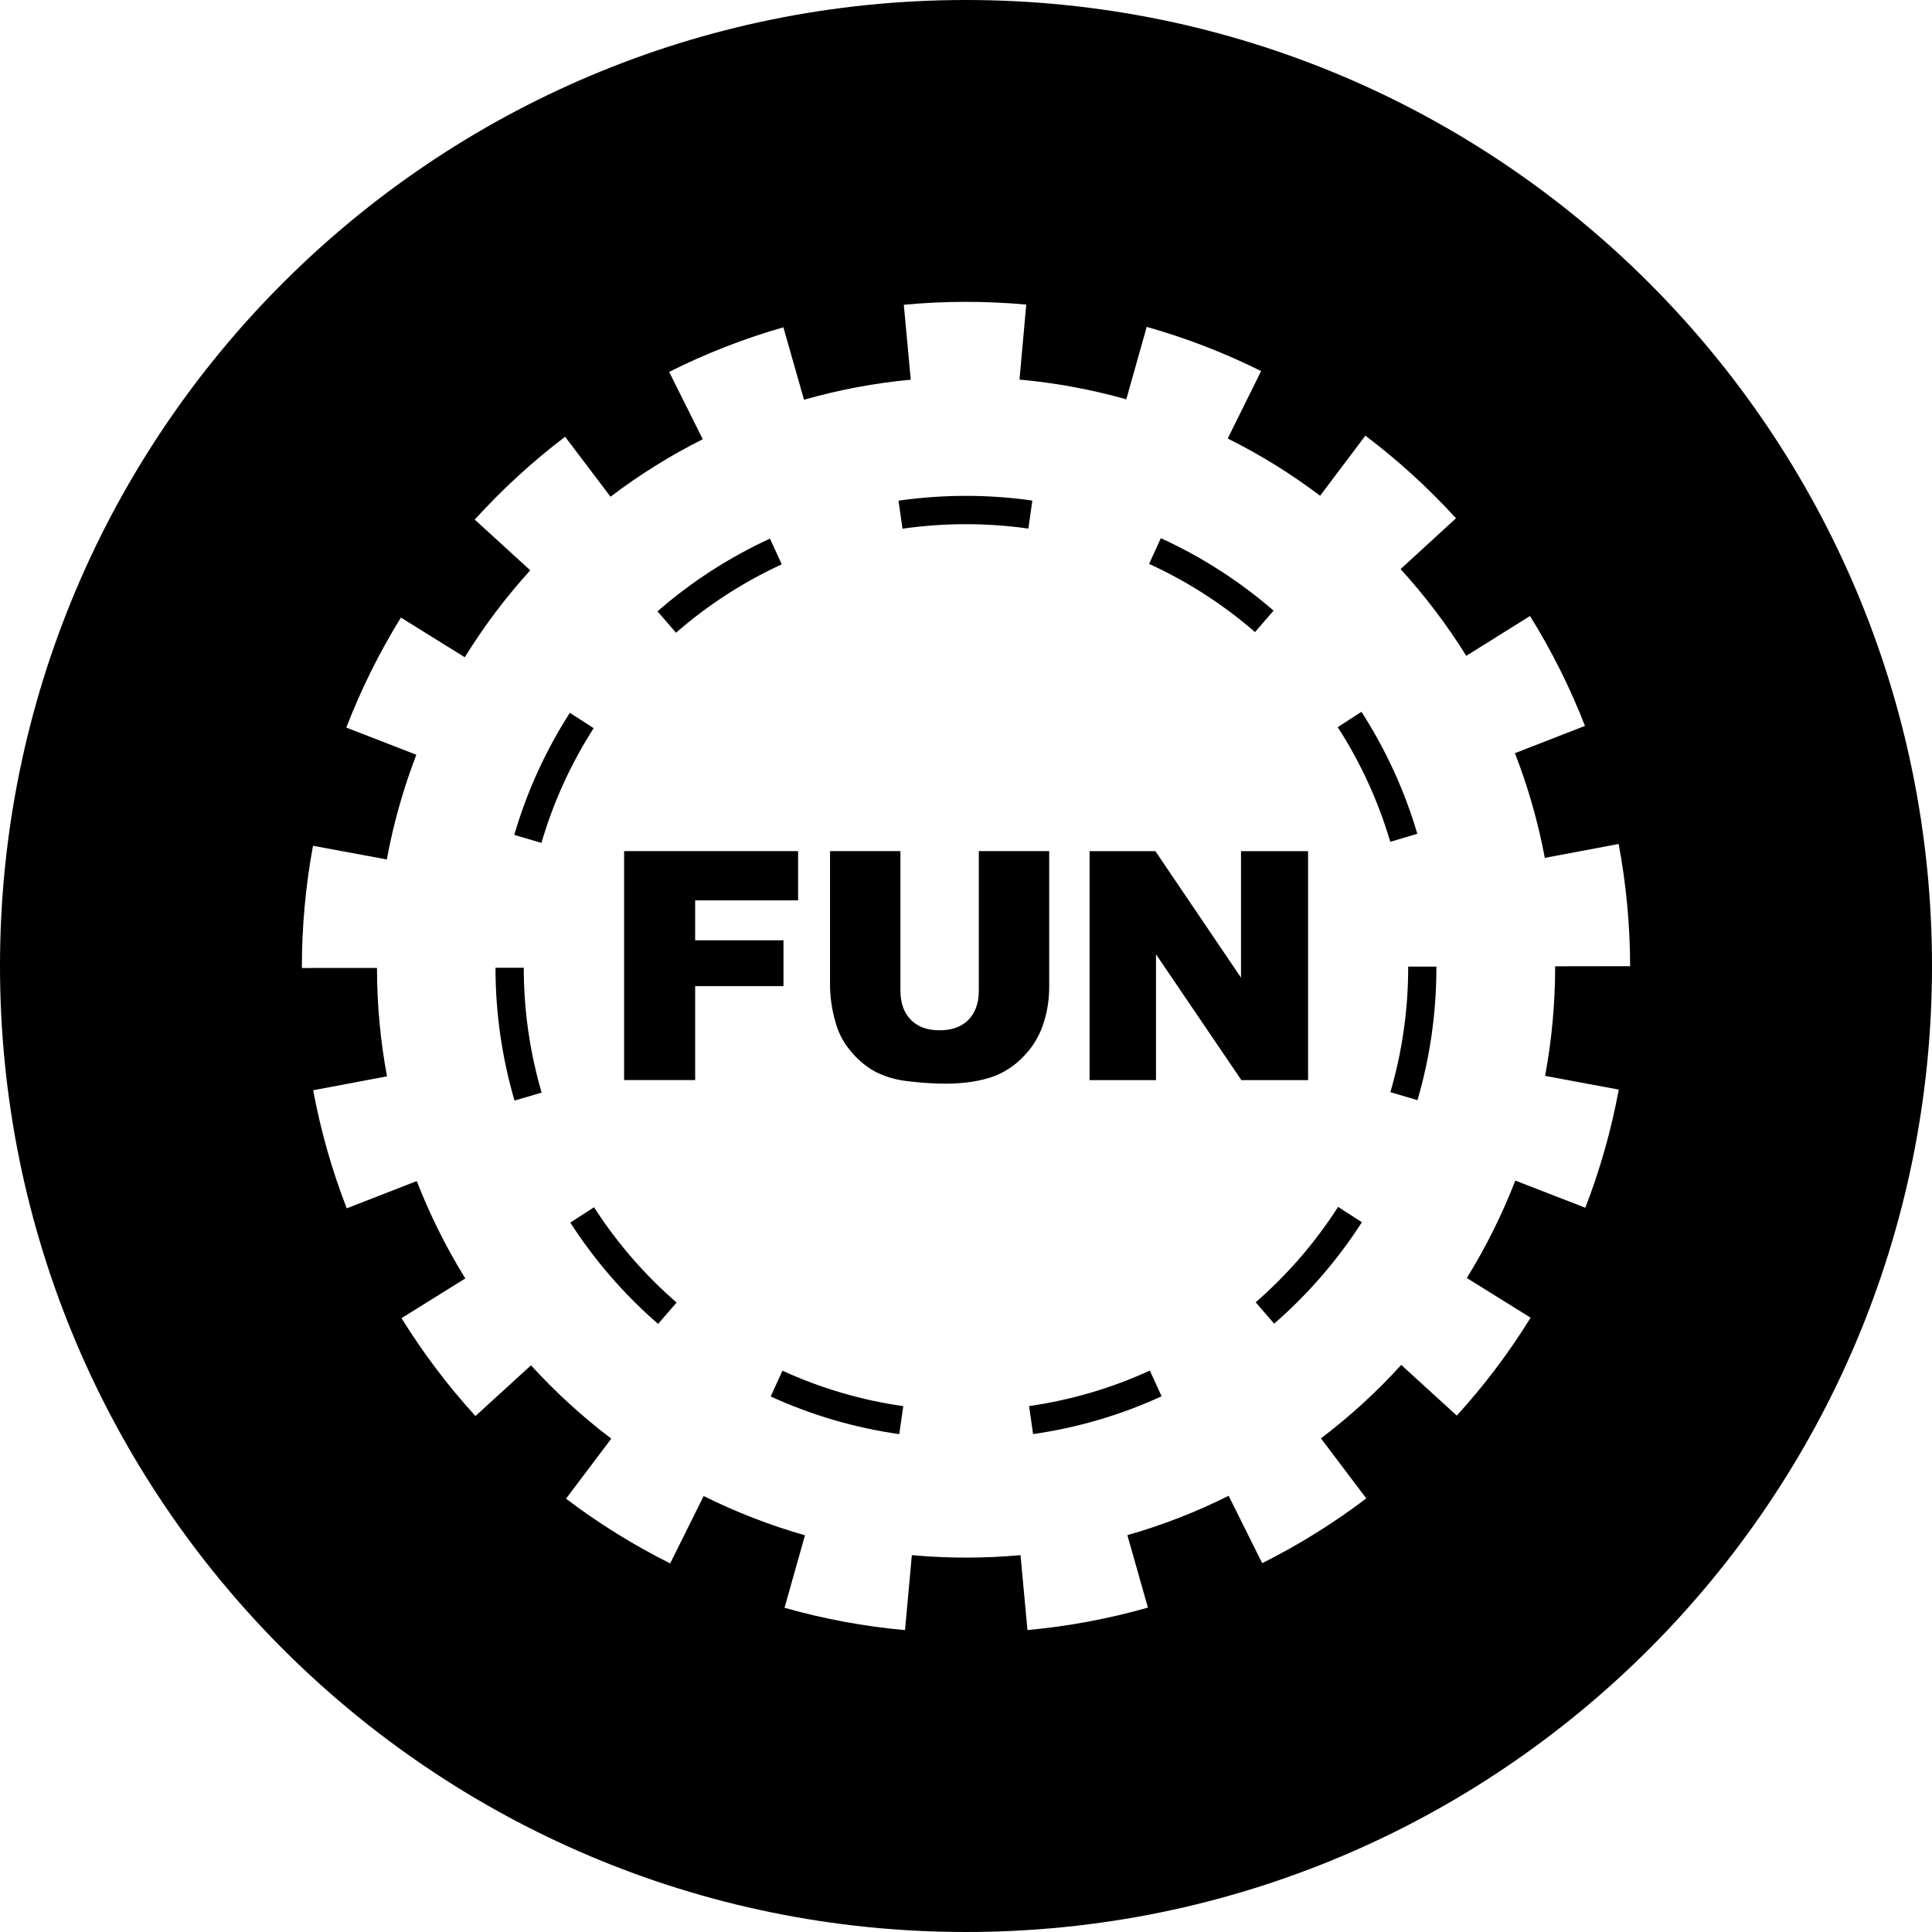
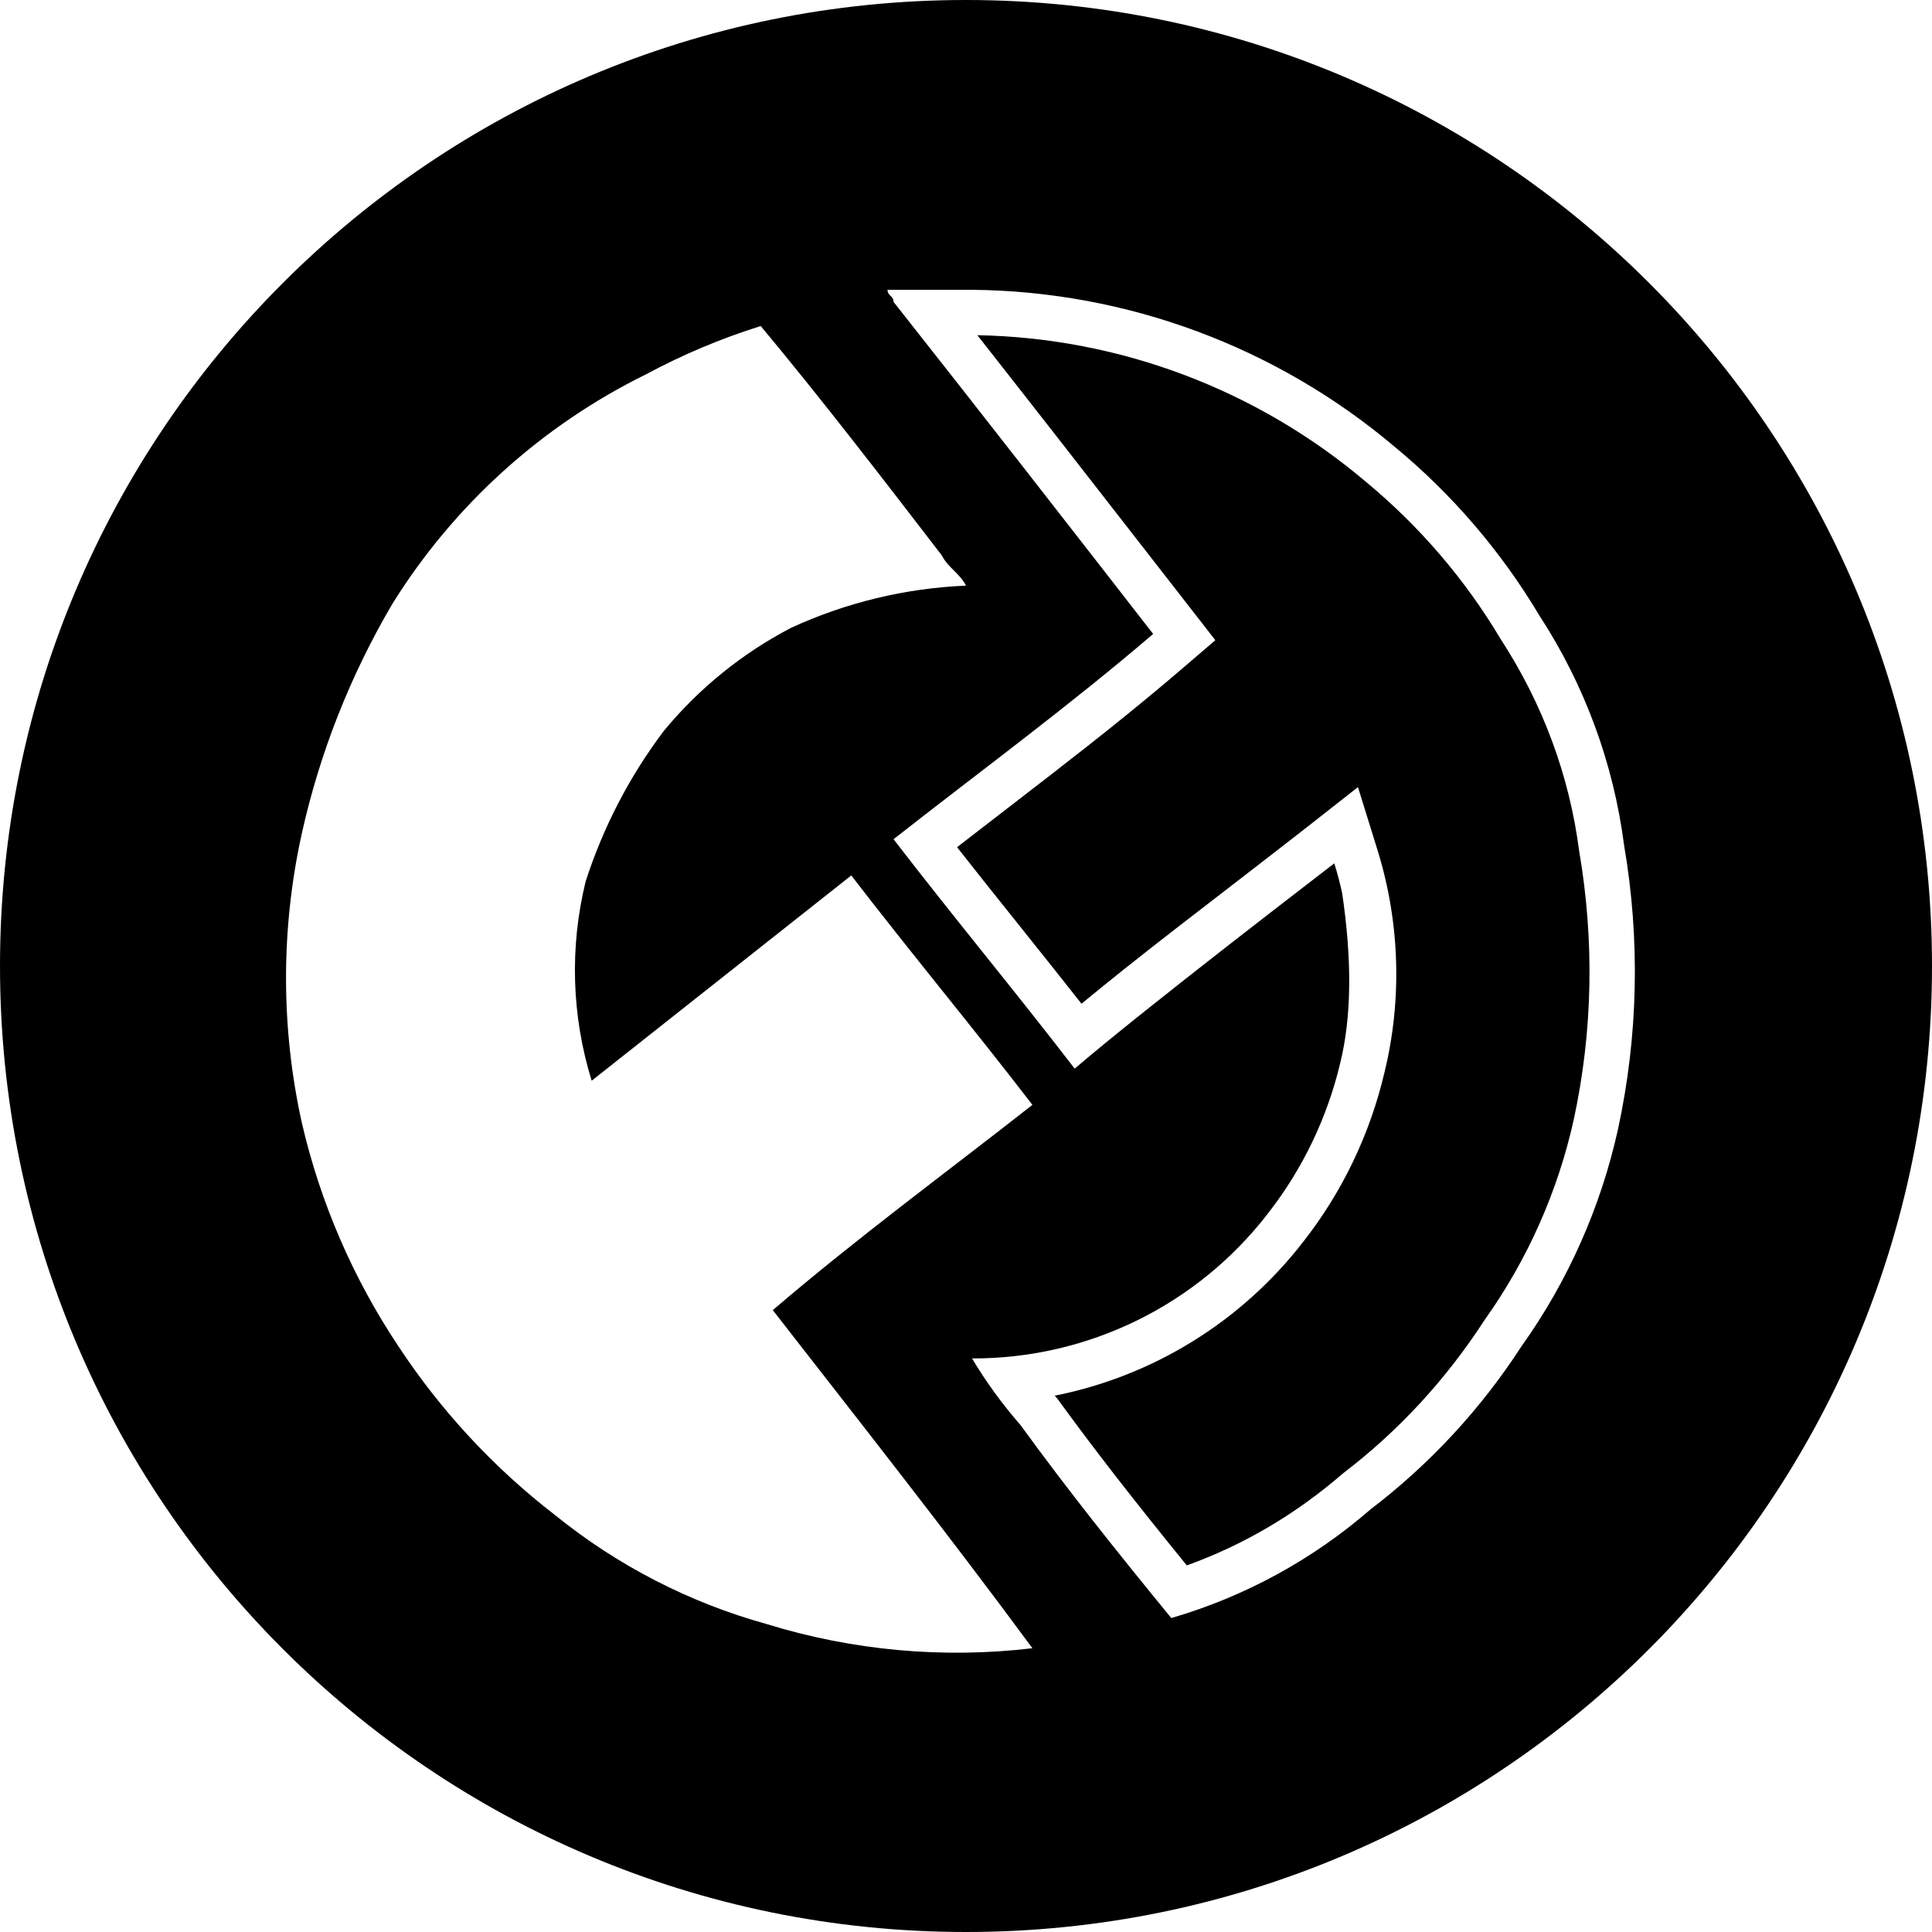
- <svg xmlns="http://www.w3.org/2000/svg" width="32" height="32">
-   <path fill-rule="evenodd" d="M16 32C7.163 32 0 24.837 0 16S7.163 0 16 0s16 7.163 16 16-7.163 16-16 16zM6.244 16.032c0 .602.056 1.204.166 1.796l-1.223.23c.124.667.31 1.322.556 1.956l1.16-.452a9.77 9.77 0 0 0 .804 1.613l-1.057.658c.358.577.768 1.12 1.225 1.621l.92-.84c.405.444.85.851 1.33 1.214l-.75.995c.541.41 1.119.769 1.725 1.072l.555-1.116c.538.268 1.1.486 1.678.65l-.339 1.201c.653.185 1.32.309 1.996.37l.113-1.242a9.9 9.9 0 0 0 1.8 0l.115 1.241a10.935 10.935 0 0 0 1.995-.372l-.34-1.2a9.698 9.698 0 0 0 1.677-.652l.556 1.116a10.998 10.998 0 0 0 1.724-1.073l-.751-.994c.48-.364.925-.771 1.33-1.217l.92.84c.456-.501.866-1.044 1.223-1.622l-1.057-.657a9.771 9.771 0 0 0 .803-1.614l1.16.45c.245-.633.43-1.288.554-1.957l-1.22-.227c.11-.593.165-1.194.166-1.797v-.018L27 16.003a11.105 11.105 0 0 0-.19-2.024l-1.223.23a9.743 9.743 0 0 0-.495-1.734l1.16-.452a10.992 10.992 0 0 0-.91-1.82l-1.056.66a9.838 9.838 0 0 0-1.088-1.437l.918-.842c-.458-.501-.96-.96-1.501-1.368l-.75.995a9.777 9.777 0 0 0-1.53-.948l.553-1.117a10.909 10.909 0 0 0-1.895-.732l-.338 1.2a9.726 9.726 0 0 0-1.769-.327l.112-1.242a11 11 0 0 0-2.028.003l.115 1.241a9.725 9.725 0 0 0-1.768.332l-.342-1.2a10.91 10.91 0 0 0-1.892.739l.557 1.115a9.78 9.78 0 0 0-1.528.952l-.752-.993c-.54.41-1.041.87-1.497 1.372l.92.84a9.837 9.837 0 0 0-1.085 1.44l-1.058-.657a10.99 10.99 0 0 0-.904 1.822l1.16.45a9.743 9.743 0 0 0-.489 1.734l-1.223-.226A11.108 11.108 0 0 0 5 16.023v.01l1.244-.001zm10.867 7.722l-.066-.465a7.262 7.262 0 0 0 2-.588l.195.426c-.676.31-1.393.521-2.13.626h.001zm6.68-7.732c.001.745-.104 1.486-.313 2.2l-.449-.132a7.365 7.365 0 0 0 .295-2.067v-.013h.468v.012zM22.55 11.79a7.78 7.78 0 0 1 .925 2.02l-.448.133a7.31 7.31 0 0 0-.87-1.899l.393-.254zm-.387 8.2l.394.254a7.839 7.839 0 0 1-1.453 1.68l-.306-.354a7.37 7.37 0 0 0 1.365-1.58zM19.227 8.914a7.792 7.792 0 0 1 1.867 1.2l-.307.355a7.325 7.325 0 0 0-1.754-1.129l.194-.426zm-1.18 5.184h1.09l1.418 2.095v-2.095h1.111v3.792h-1.105l-1.414-2.084v2.084h-1.1v-3.792zM16 8.213c.367 0 .735.026 1.099.078l-.066.464a7.405 7.405 0 0 0-2.085.002l-.066-.464a7.87 7.87 0 0 1 1.118-.08zm-2.252 5.884h1.166v2.31c0 .207.058.368.172.484.115.116.274.174.476.174.202 0 .362-.057.476-.171.114-.115.174-.277.174-.487v-2.31h1.166v2.256c0 .216-.036.43-.107.634a1.372 1.372 0 0 1-.329.522 1.304 1.304 0 0 1-.468.313c-.227.085-.5.127-.818.127a5.138 5.138 0 0 1-.602-.039 1.575 1.575 0 0 1-.545-.153 1.364 1.364 0 0 1-.401-.327 1.209 1.209 0 0 1-.25-.436 2.275 2.275 0 0 1-.11-.64v-2.257zm1.213 9.193l-.066.464a7.73 7.73 0 0 1-2.13-.624l.195-.427c.635.291 1.31.489 2 .587zM12.753 8.921l.195.426a7.326 7.326 0 0 0-1.751 1.133l-.307-.354a7.793 7.793 0 0 1 1.863-1.205zm-2.416 5.176h2.882v.816h-1.705v.661h1.463v.76h-1.463v1.555h-1.177v-3.792zm.87 7.477l-.307.354a7.838 7.838 0 0 1-1.454-1.678l.393-.254a7.37 7.37 0 0 0 1.367 1.578zm-1.768-9.767l.394.254a7.31 7.31 0 0 0-.865 1.9l-.45-.132a7.78 7.78 0 0 1 .92-2.022zm-.764 4.222c0 .7.1 1.396.296 2.068l-.449.132a7.834 7.834 0 0 1-.315-2.2h.468z" />
+ <svg xmlns="http://www.w3.org/2000/svg" height="32" viewBox="0 0 32 32" width="32">
+   <path d="m16 32c-8.837 0-16-7.163-16-16s7.163-16 16-16 16 7.163 16 16-7.163 16-16 16zm-3.3-5.1c1.423.439 2.921.575 4.4.4-1.4-1.9-2.9-3.8-4.3-5.6 1.4-1.2 2.9-2.3 4.3-3.4-1-1.3-2-2.5-3-3.8l-4.3 3.4c-.332-1.07-.367-2.211-.1-3.3.29-.9.729-1.746 1.3-2.5.58-.701 1.294-1.279 2.1-1.7.912-.42 1.897-.658 2.9-.7-.1-.2-.3-.3-.4-.5-1-1.3-2-2.6-3-3.8-.657.206-1.294.474-1.9.8-1.727.85-3.182 2.166-4.2 3.8-.695 1.181-1.202 2.463-1.5 3.8-.35 1.581-.35 3.219 0 4.8.306 1.32.848 2.573 1.6 3.7.705 1.071 1.584 2.017 2.6 2.8 1.031.833 2.222 1.446 3.5 1.8zm9.529-12.114c.167 1.117.157 2.055-.029 2.814-.215.91-.624 1.763-1.2 2.5-1.171 1.519-2.982 2.406-4.9 2.4.233.39.501.758.8 1.1.8 1.1 1.6 2.1 2.5 3.2 1.217-.354 2.343-.969 3.3-1.8.983-.749 1.828-1.663 2.5-2.7.77-1.08 1.314-2.305 1.6-3.6.334-1.546.368-3.141.1-4.7-.175-1.356-.654-2.655-1.4-3.8-.634-1.064-1.445-2.011-2.4-2.8-1.959-1.656-4.435-2.576-7-2.6h-1.4c0 .1.1.1.1.2 1.5 1.9 2.9 3.7 4.3 5.5-1.4 1.2-2.9 2.3-4.3 3.4 1 1.3 2 2.5 3 3.8 1.189-1.019 4.165-3.294 4.3-3.4.05.16.093.323.129.486zm-4.723 8.373c-.012-.014-.024-.028-.036-.042 1.624-.323 3.094-1.224 4.123-2.559.64-.818 1.096-1.77 1.336-2.786.298-1.214.259-2.494-.114-3.695l-.323-1.04-.857.673c-.451.354-2.049 1.584-2.146 1.66-.606.47-1.112.872-1.576 1.255-.263-.335-.568-.717-1.028-1.293-.466-.582-.77-.964-1.033-1.3.638-.494 1.487-1.147 1.557-1.202.877-.68 1.545-1.218 2.178-1.761l.543-.465-.439-.564c-1.637-2.105-2.576-3.309-3.503-4.488 2.352.043 4.624.897 6.427 2.421.895.74 1.65 1.621 2.24 2.611.701 1.077 1.14 2.268 1.301 3.512.256 1.495.224 2.994-.089 4.445-.264 1.193-.767 2.325-1.478 3.323-.643.992-1.43 1.842-2.344 2.539-.783.679-1.653 1.189-2.588 1.525-.894-1.1-1.522-1.906-2.15-2.77z" fill-rule="evenodd" />
</svg>
